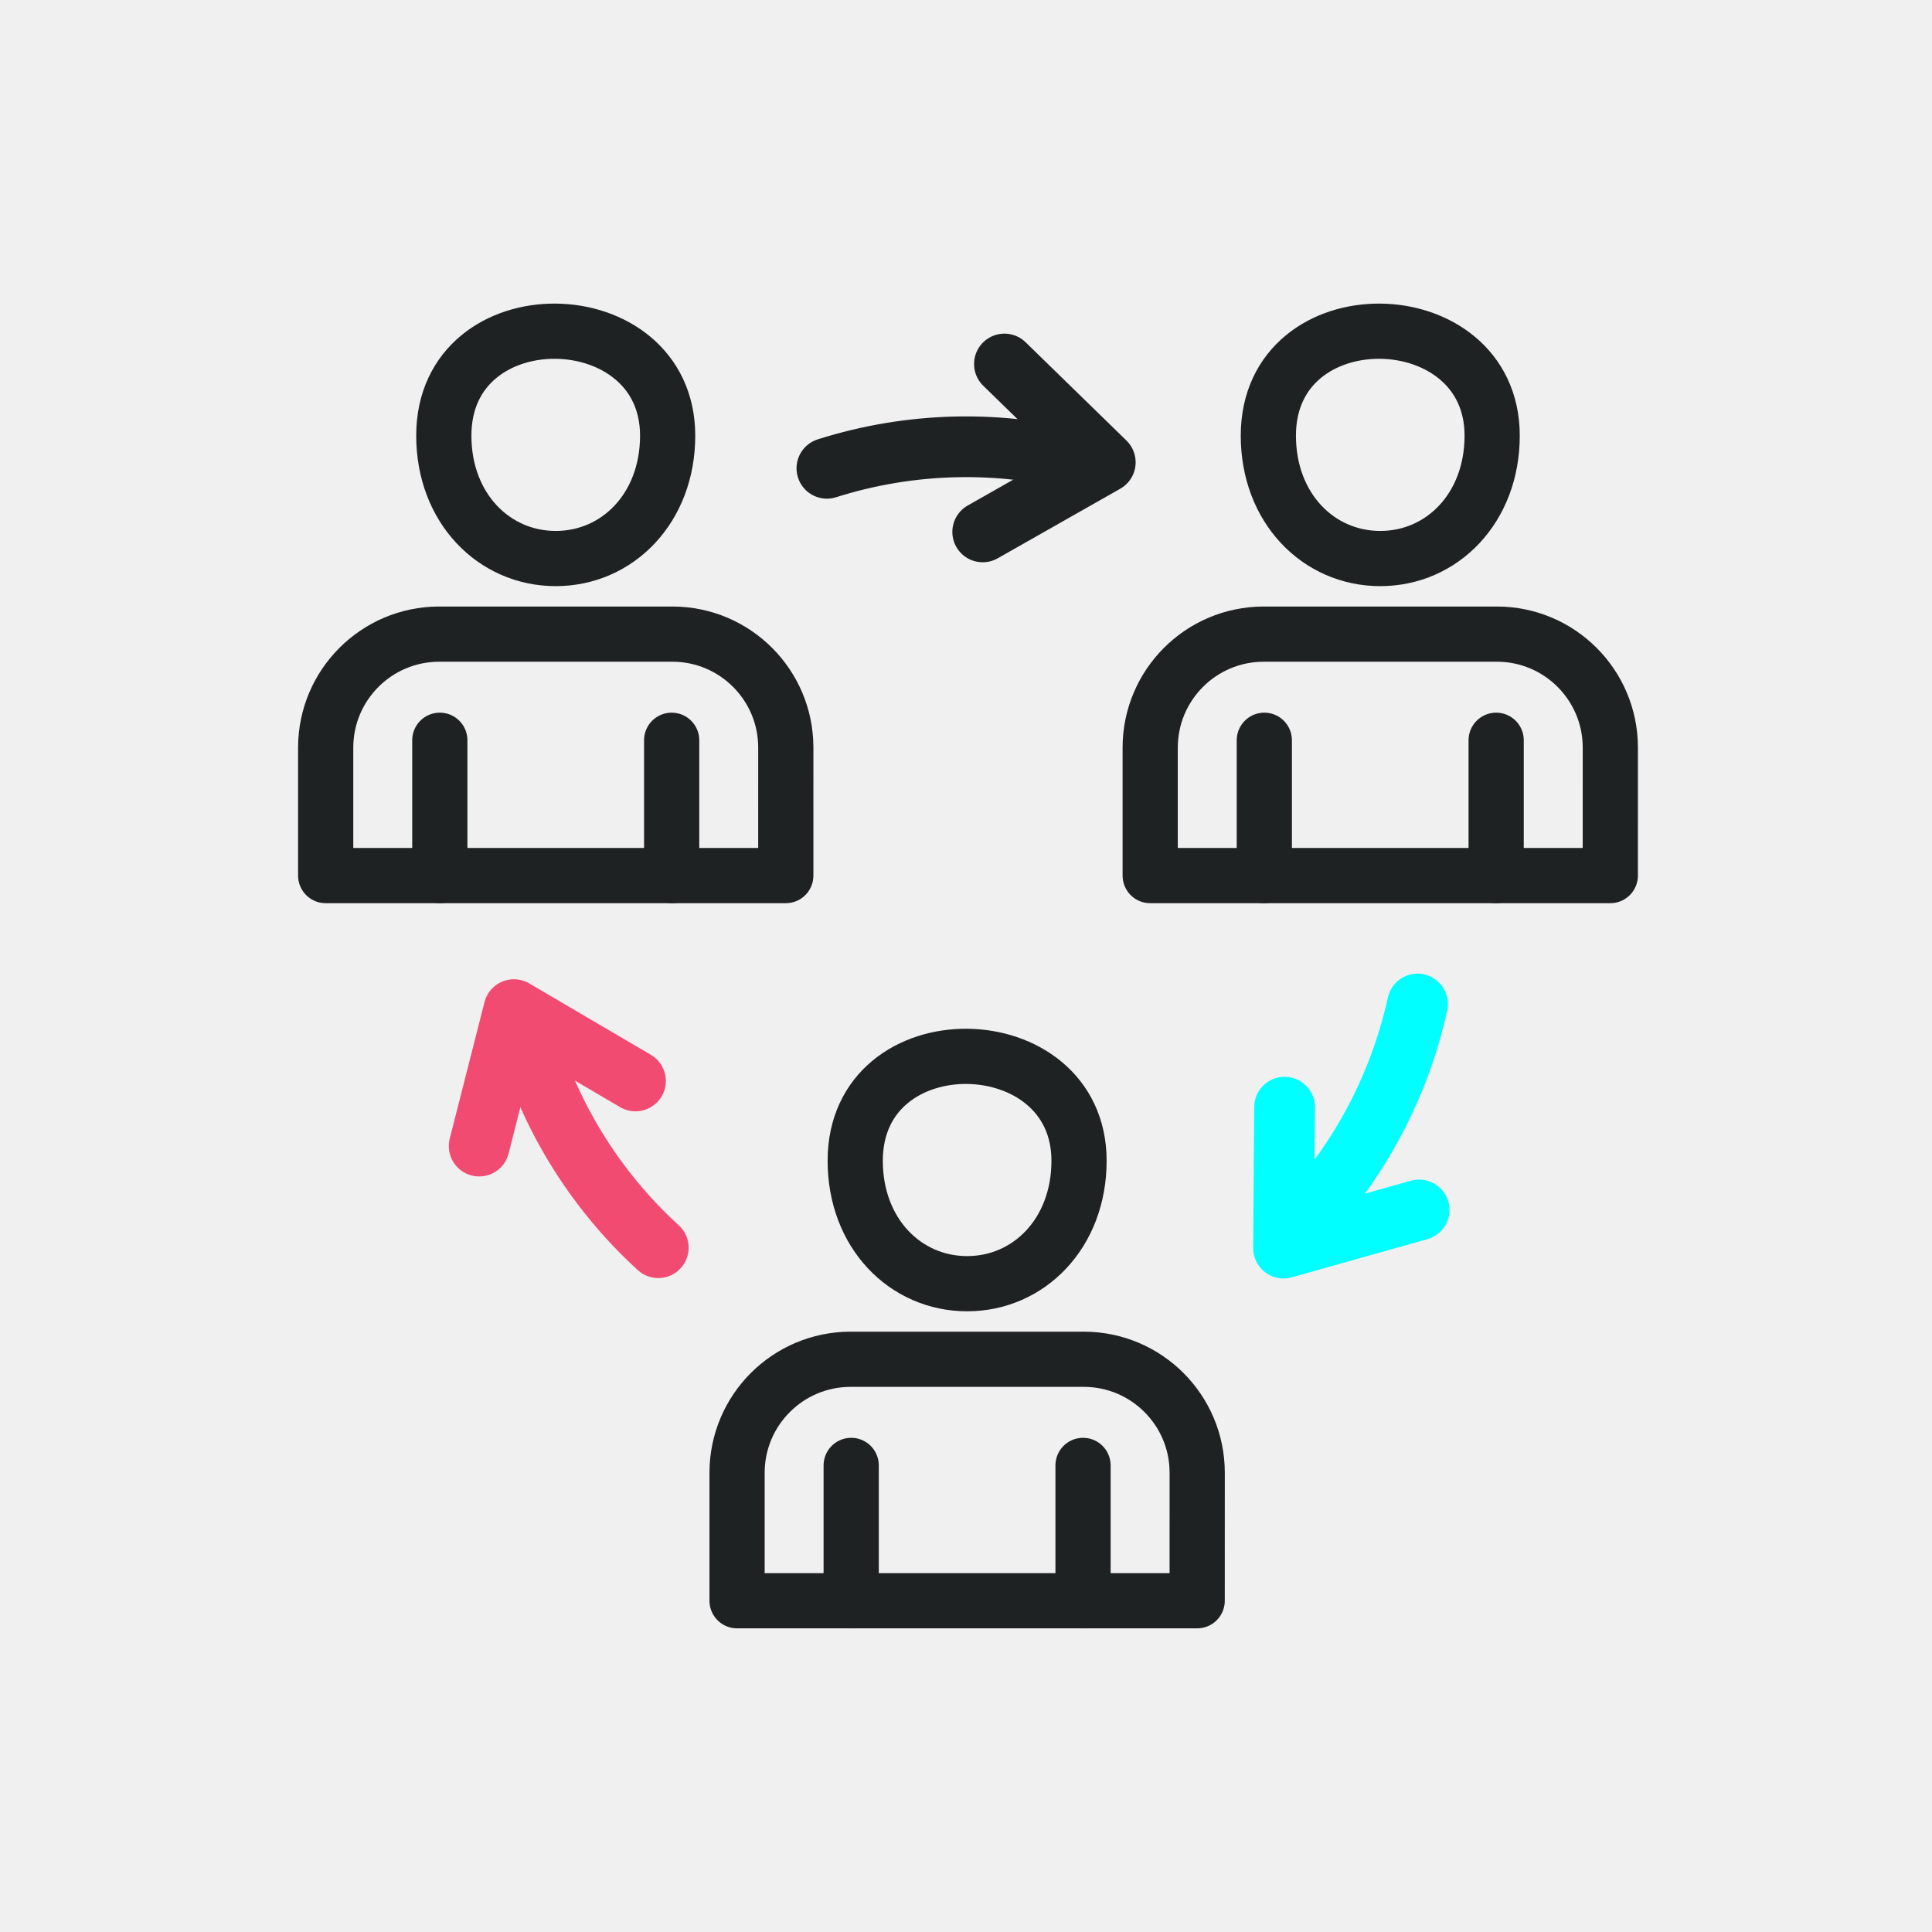
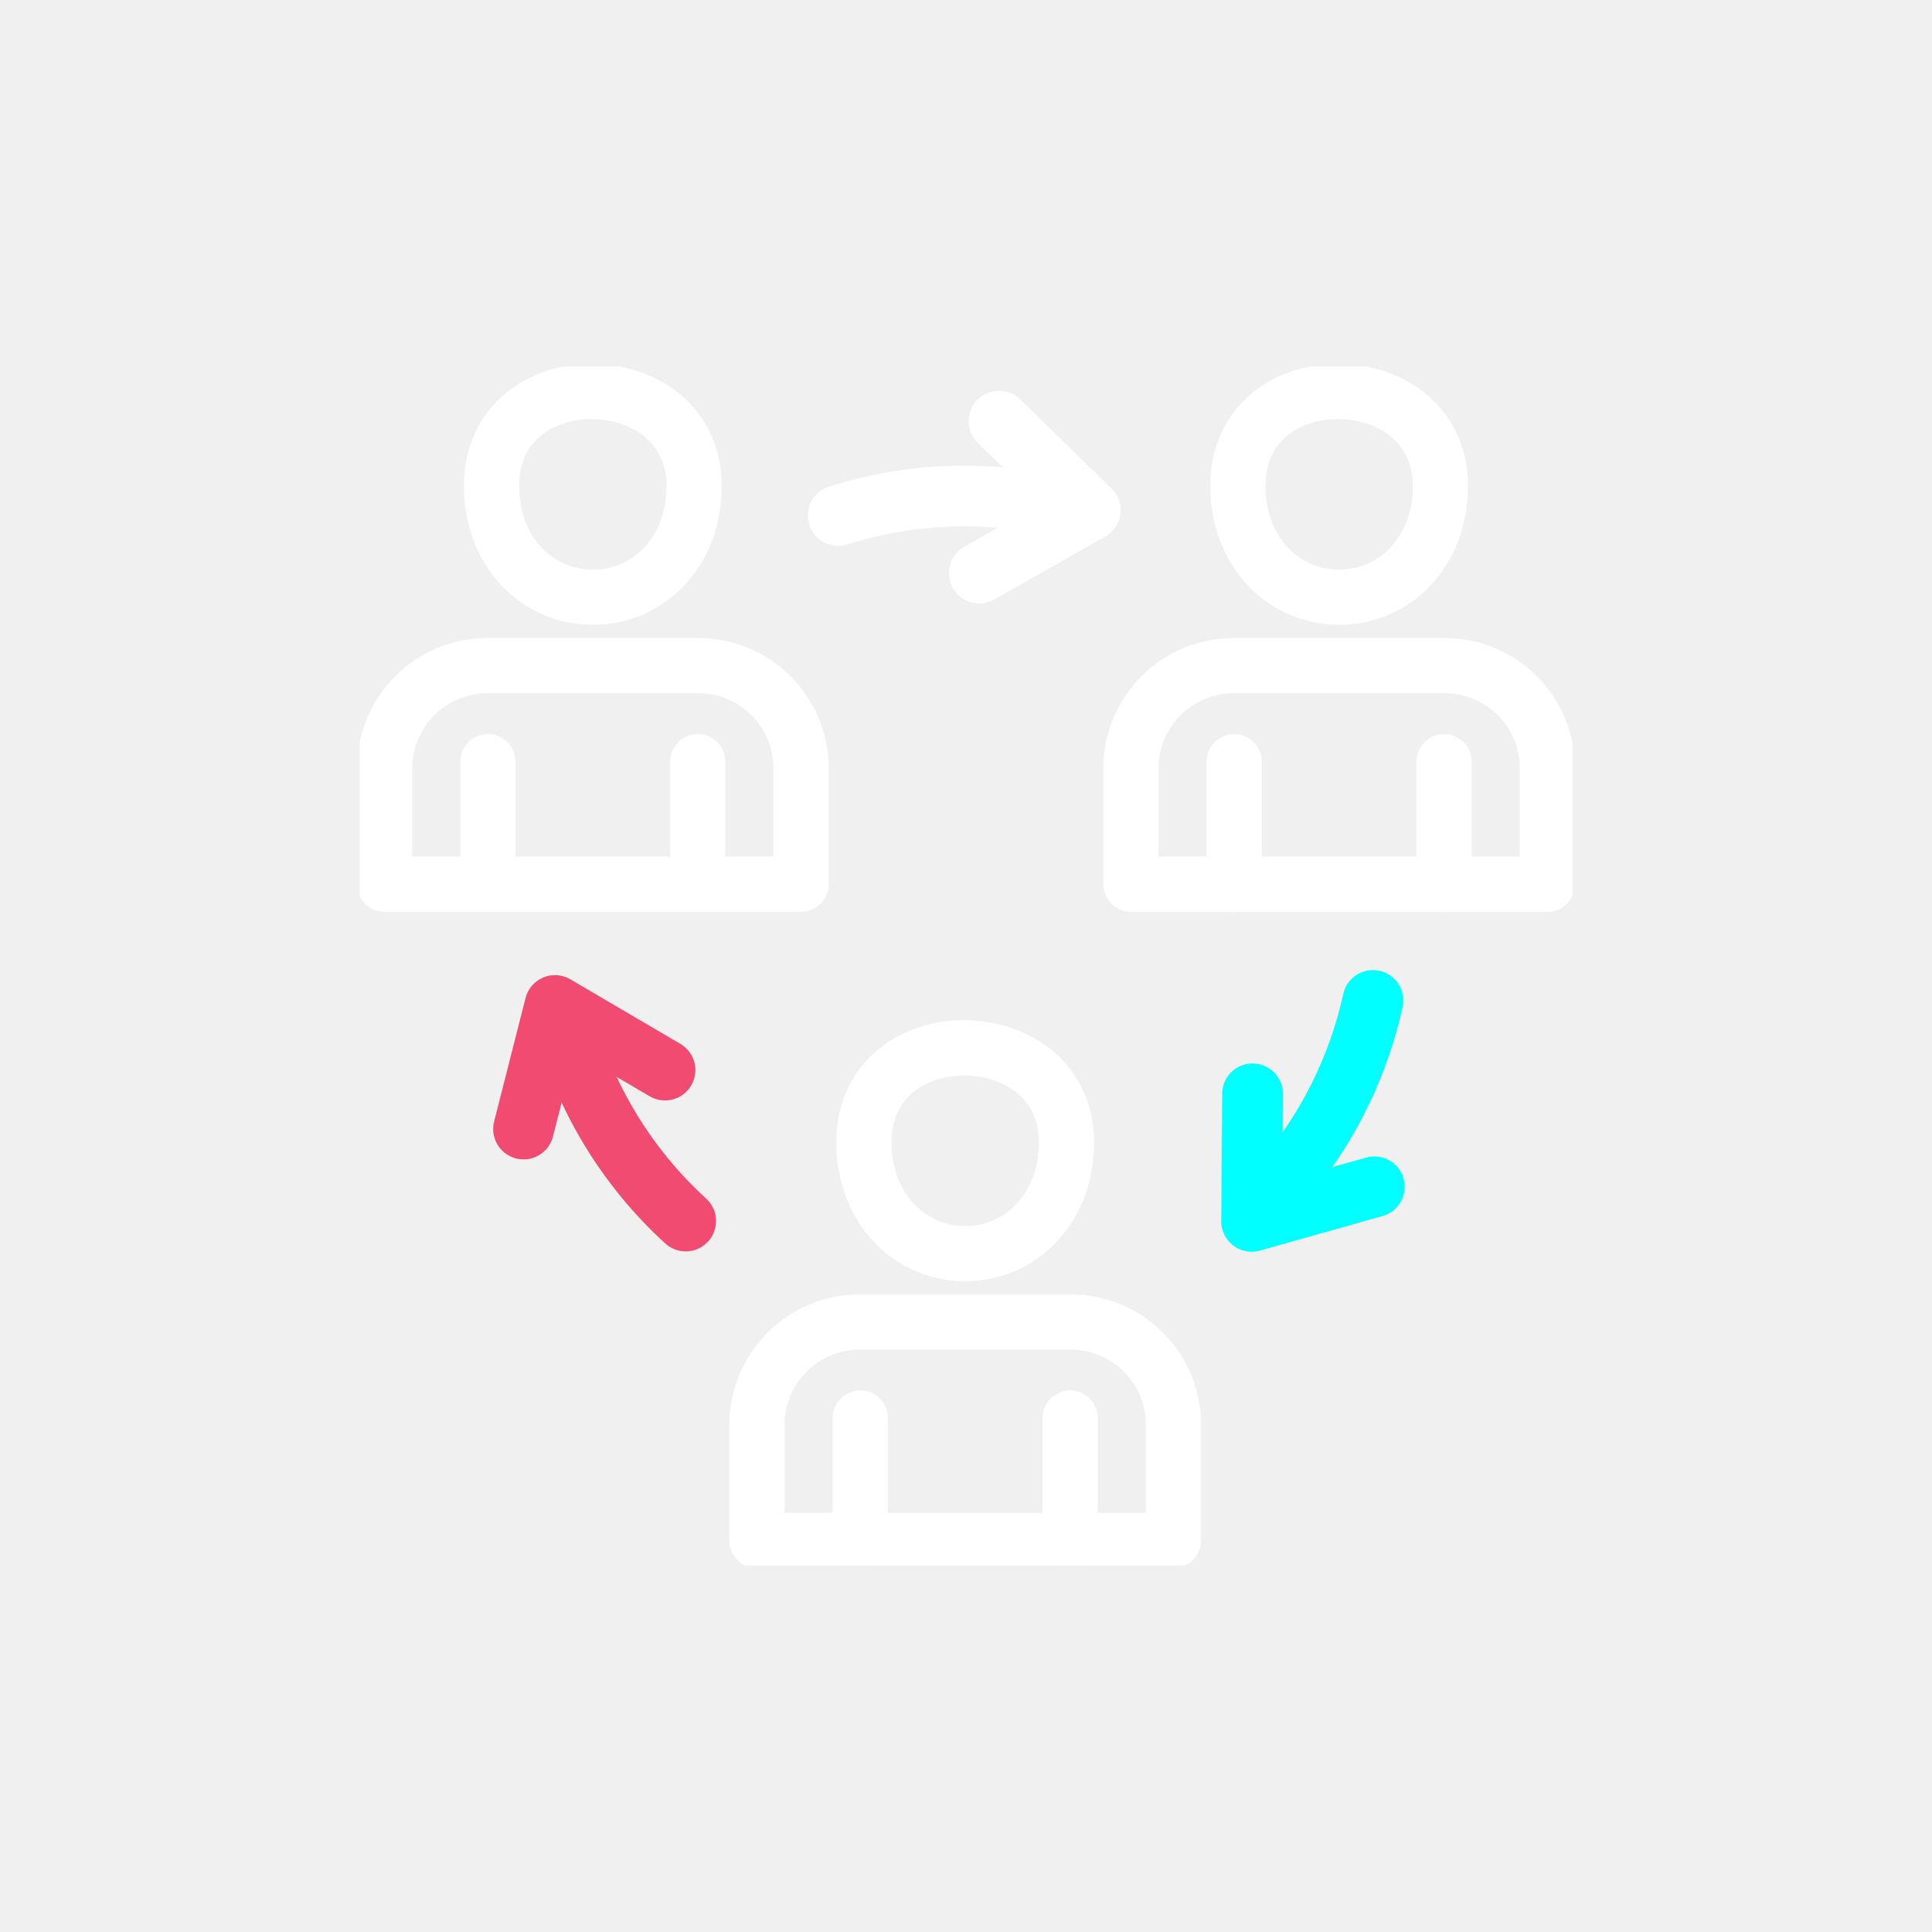
<svg xmlns="http://www.w3.org/2000/svg" width="350" height="350" viewBox="0 0 350 350">
  <defs>
    <clipPath id="clip-path">
-       <rect id="Rectangle_73" data-name="Rectangle 73" width="242.721" height="239.989" fill="none" />
+       <rect id="Rectangle_73" data-name="Rectangle 73" width="219.698" height="217.225" fill="none" />
    </clipPath>
  </defs>
  <g id="_5" data-name="5" transform="translate(-5715 -1470)">
-     <g id="Group_12212" data-name="Group 12212" transform="translate(5769 1525)">
+     <g id="Group_12212" data-name="Group 12212" transform="translate(5780.151 1536.387)">
      <g id="Group_12211" data-name="Group 12211" clip-path="url(#clip-path)">
-         <path id="Path_7895" data-name="Path 7895" d="M216.319,23.922c0,13.123-9.077,22.263-20.273,22.263s-20.273-9.14-20.273-22.263C175.773-1.7,216.319-.916,216.319,23.922Z" fill="none" stroke="#1f2223" stroke-linecap="round" stroke-linejoin="round" stroke-width="10" />
-         <path id="Path_7896" data-name="Path 7896" d="M237.721,103.621H154.367V80.377a20.577,20.577,0,0,1,20.5-20.5h42.358a20.557,20.557,0,0,1,20.5,20.5Z" fill="none" stroke="#1f2223" stroke-linecap="round" stroke-linejoin="round" stroke-width="10" />
-         <line id="Line_7" data-name="Line 7" y1="24.517" transform="translate(217.044 79.104)" fill="none" stroke="#1f2223" stroke-linecap="round" stroke-linejoin="round" stroke-width="10" />
-         <line id="Line_8" data-name="Line 8" y2="24.517" transform="translate(175.043 79.104)" fill="none" stroke="#1f2223" stroke-linecap="round" stroke-linejoin="round" stroke-width="10" />
-         <path id="Path_7897" data-name="Path 7897" d="M66.951,23.922c0,13.123-9.076,22.263-20.273,22.263S26.4,37.045,26.4,23.922C26.4-1.7,66.951-.916,66.951,23.922Z" fill="none" stroke="#1f2223" stroke-linecap="round" stroke-linejoin="round" stroke-width="10" />
-         <path id="Path_7898" data-name="Path 7898" d="M88.354,103.621H5V80.377a20.576,20.576,0,0,1,20.5-20.5H67.856a20.557,20.557,0,0,1,20.5,20.5Z" fill="none" stroke="#1f2223" stroke-linecap="round" stroke-linejoin="round" stroke-width="10" />
-         <line id="Line_9" data-name="Line 9" y1="24.517" transform="translate(67.677 79.104)" fill="none" stroke="#1f2223" stroke-linecap="round" stroke-linejoin="round" stroke-width="10" />
-         <line id="Line_10" data-name="Line 10" y2="24.517" transform="translate(25.676 79.104)" fill="none" stroke="#1f2223" stroke-linecap="round" stroke-linejoin="round" stroke-width="10" />
-         <path id="Path_7899" data-name="Path 7899" d="M141.477,155.29c0,13.123-9.076,22.263-20.274,22.263s-20.272-9.14-20.272-22.263C100.931,129.671,141.477,130.452,141.477,155.29Z" fill="none" stroke="#1f2223" stroke-linecap="round" stroke-linejoin="round" stroke-width="10" />
-         <path id="Path_7900" data-name="Path 7900" d="M162.88,234.989H79.526V211.745a20.576,20.576,0,0,1,20.5-20.5h42.358a20.556,20.556,0,0,1,20.5,20.5Z" fill="none" stroke="#1f2223" stroke-linecap="round" stroke-linejoin="round" stroke-width="10" />
-         <line id="Line_11" data-name="Line 11" y1="24.517" transform="translate(142.202 210.472)" fill="none" stroke="#1f2223" stroke-linecap="round" stroke-linejoin="round" stroke-width="10" />
-         <line id="Line_12" data-name="Line 12" y2="24.517" transform="translate(100.201 210.472)" fill="none" stroke="#1f2223" stroke-linecap="round" stroke-linejoin="round" stroke-width="10" />
-         <path id="Path_7901" data-name="Path 7901" d="M142.527,28.752A83.514,83.514,0,0,0,95.8,29.837" fill="none" stroke="#1f2223" stroke-linecap="round" stroke-linejoin="round" stroke-width="11" />
-         <path id="Path_7902" data-name="Path 7902" d="M127.962,10.942l18.269,17.81L124.026,41.36" fill="none" stroke="#1f2223" stroke-linecap="round" stroke-linejoin="round" stroke-width="11" />
-         <path id="Path_7903" data-name="Path 7903" d="M180.379,167.9A83.507,83.507,0,0,0,202.8,126.888" fill="none" stroke="aqua" stroke-linecap="round" stroke-linejoin="round" stroke-width="11" />
-         <path id="Path_7904" data-name="Path 7904" d="M203.085,164.191l-24.558,6.917.183-25.535" fill="none" stroke="aqua" stroke-linecap="round" stroke-linejoin="round" stroke-width="11" />
-         <path id="Path_7905" data-name="Path 7905" d="M40.947,131.107a83.515,83.515,0,0,0,24.306,39.927" fill="none" stroke="#f14b72" stroke-linecap="round" stroke-linejoin="round" stroke-width="11" />
-         <path id="Path_7906" data-name="Path 7906" d="M32.806,152.625,39.1,127.9l22.023,12.927" fill="none" stroke="#f14b72" stroke-linecap="round" stroke-linejoin="round" stroke-width="11" />
+         <path id="Path_7895" data-name="Path 7895" d="M212.473,22.127c0,11.878-8.216,20.151-18.35,20.151s-18.35-8.273-18.35-20.151C175.773-1.062,212.473-.355,212.473,22.127Z" transform="translate(-16.673 -0.474)" fill="none" stroke="#fff" stroke-linecap="round" stroke-linejoin="round" stroke-width="10" />
+         <path id="Path_7896" data-name="Path 7896" d="M229.814,99.472H154.367V78.433A18.625,18.625,0,0,1,172.921,59.88h38.34a18.607,18.607,0,0,1,18.554,18.553Z" transform="translate(-14.642 -5.68)" fill="none" stroke="#fff" stroke-linecap="round" stroke-linejoin="round" stroke-width="10" />
+         <line id="Line_7" data-name="Line 7" y1="22.191" transform="translate(196.456 71.6)" fill="none" stroke="#fff" stroke-linecap="round" stroke-linejoin="round" stroke-width="10" />
+         <line id="Line_8" data-name="Line 8" y2="22.191" transform="translate(158.44 71.601)" fill="none" stroke="#fff" stroke-linecap="round" stroke-linejoin="round" stroke-width="10" />
+         <path id="Path_7897" data-name="Path 7897" d="M63.1,22.127c0,11.878-8.215,20.151-18.35,20.151S26.4,34.005,26.4,22.127C26.4-1.062,63.1-.355,63.1,22.127Z" transform="translate(-2.505 -0.474)" fill="none" stroke="#fff" stroke-linecap="round" stroke-linejoin="round" stroke-width="10" />
+         <path id="Path_7898" data-name="Path 7898" d="M80.448,99.472H5V78.433A18.624,18.624,0,0,1,23.554,59.88h38.34A18.607,18.607,0,0,1,80.448,78.433Z" transform="translate(-0.474 -5.68)" fill="none" stroke="#fff" stroke-linecap="round" stroke-linejoin="round" stroke-width="10" />
+         <line id="Line_9" data-name="Line 9" y1="22.191" transform="translate(61.257 71.6)" fill="none" stroke="#fff" stroke-linecap="round" stroke-linejoin="round" stroke-width="10" />
+         <line id="Line_10" data-name="Line 10" y2="22.191" transform="translate(23.241 71.601)" fill="none" stroke="#fff" stroke-linecap="round" stroke-linejoin="round" stroke-width="10" />
+         <path id="Path_7899" data-name="Path 7899" d="M137.631,153.5c0,11.878-8.215,20.151-18.351,20.151s-18.349-8.273-18.349-20.151C100.931,130.306,137.631,131.013,137.631,153.5Z" transform="translate(-9.574 -12.935)" fill="none" stroke="#fff" stroke-linecap="round" stroke-linejoin="round" stroke-width="10" />
+         <path id="Path_7900" data-name="Path 7900" d="M154.974,230.84H79.526V209.8A18.624,18.624,0,0,1,98.08,191.248h38.34A18.606,18.606,0,0,1,154.974,209.8Z" transform="translate(-7.543 -18.141)" fill="none" stroke="#fff" stroke-linecap="round" stroke-linejoin="round" stroke-width="10" />
+         <line id="Line_11" data-name="Line 11" y1="22.191" transform="translate(128.714 190.508)" fill="none" stroke="#fff" stroke-linecap="round" stroke-linejoin="round" stroke-width="10" />
+         <line id="Line_12" data-name="Line 12" y2="22.191" transform="translate(90.697 190.508)" fill="none" stroke="#fff" stroke-linecap="round" stroke-linejoin="round" stroke-width="10" />
+         <path id="Path_7901" data-name="Path 7901" d="M138.094,28.485a75.592,75.592,0,0,0-42.3.982" transform="translate(-9.087 -2.46)" fill="none" stroke="#fff" stroke-linecap="round" stroke-linejoin="round" stroke-width="11" />
+         <path id="Path_7902" data-name="Path 7902" d="M127.589,10.942l16.536,16.121-20.1,11.412" transform="translate(-11.764 -1.038)" fill="none" stroke="#fff" stroke-linecap="round" stroke-linejoin="round" stroke-width="11" />
+         <path id="Path_7903" data-name="Path 7903" d="M180.379,164.01a75.586,75.586,0,0,0,20.3-37.122" transform="translate(-17.11 -12.036)" fill="none" stroke="aqua" stroke-linecap="round" stroke-linejoin="round" stroke-width="11" />
+         <path id="Path_7904" data-name="Path 7904" d="M200.756,162.425l-22.229,6.261.166-23.113" transform="translate(-16.934 -13.808)" fill="none" stroke="aqua" stroke-linecap="round" stroke-linejoin="round" stroke-width="11" />
+         <path id="Path_7905" data-name="Path 7905" d="M40.947,131.107a75.593,75.593,0,0,0,22,36.14" transform="translate(-3.884 -12.436)" fill="none" stroke="#f14b72" stroke-linecap="round" stroke-linejoin="round" stroke-width="11" />
+         <path id="Path_7906" data-name="Path 7906" d="M32.806,150.28,38.5,127.9l19.934,11.7" transform="translate(-3.112 -12.132)" fill="none" stroke="#f14b72" stroke-linecap="round" stroke-linejoin="round" stroke-width="11" />
      </g>
    </g>
    <rect id="Rectangle_76" data-name="Rectangle 76" width="350" height="350" transform="translate(5715 1470)" fill="none" />
  </g>
</svg>
